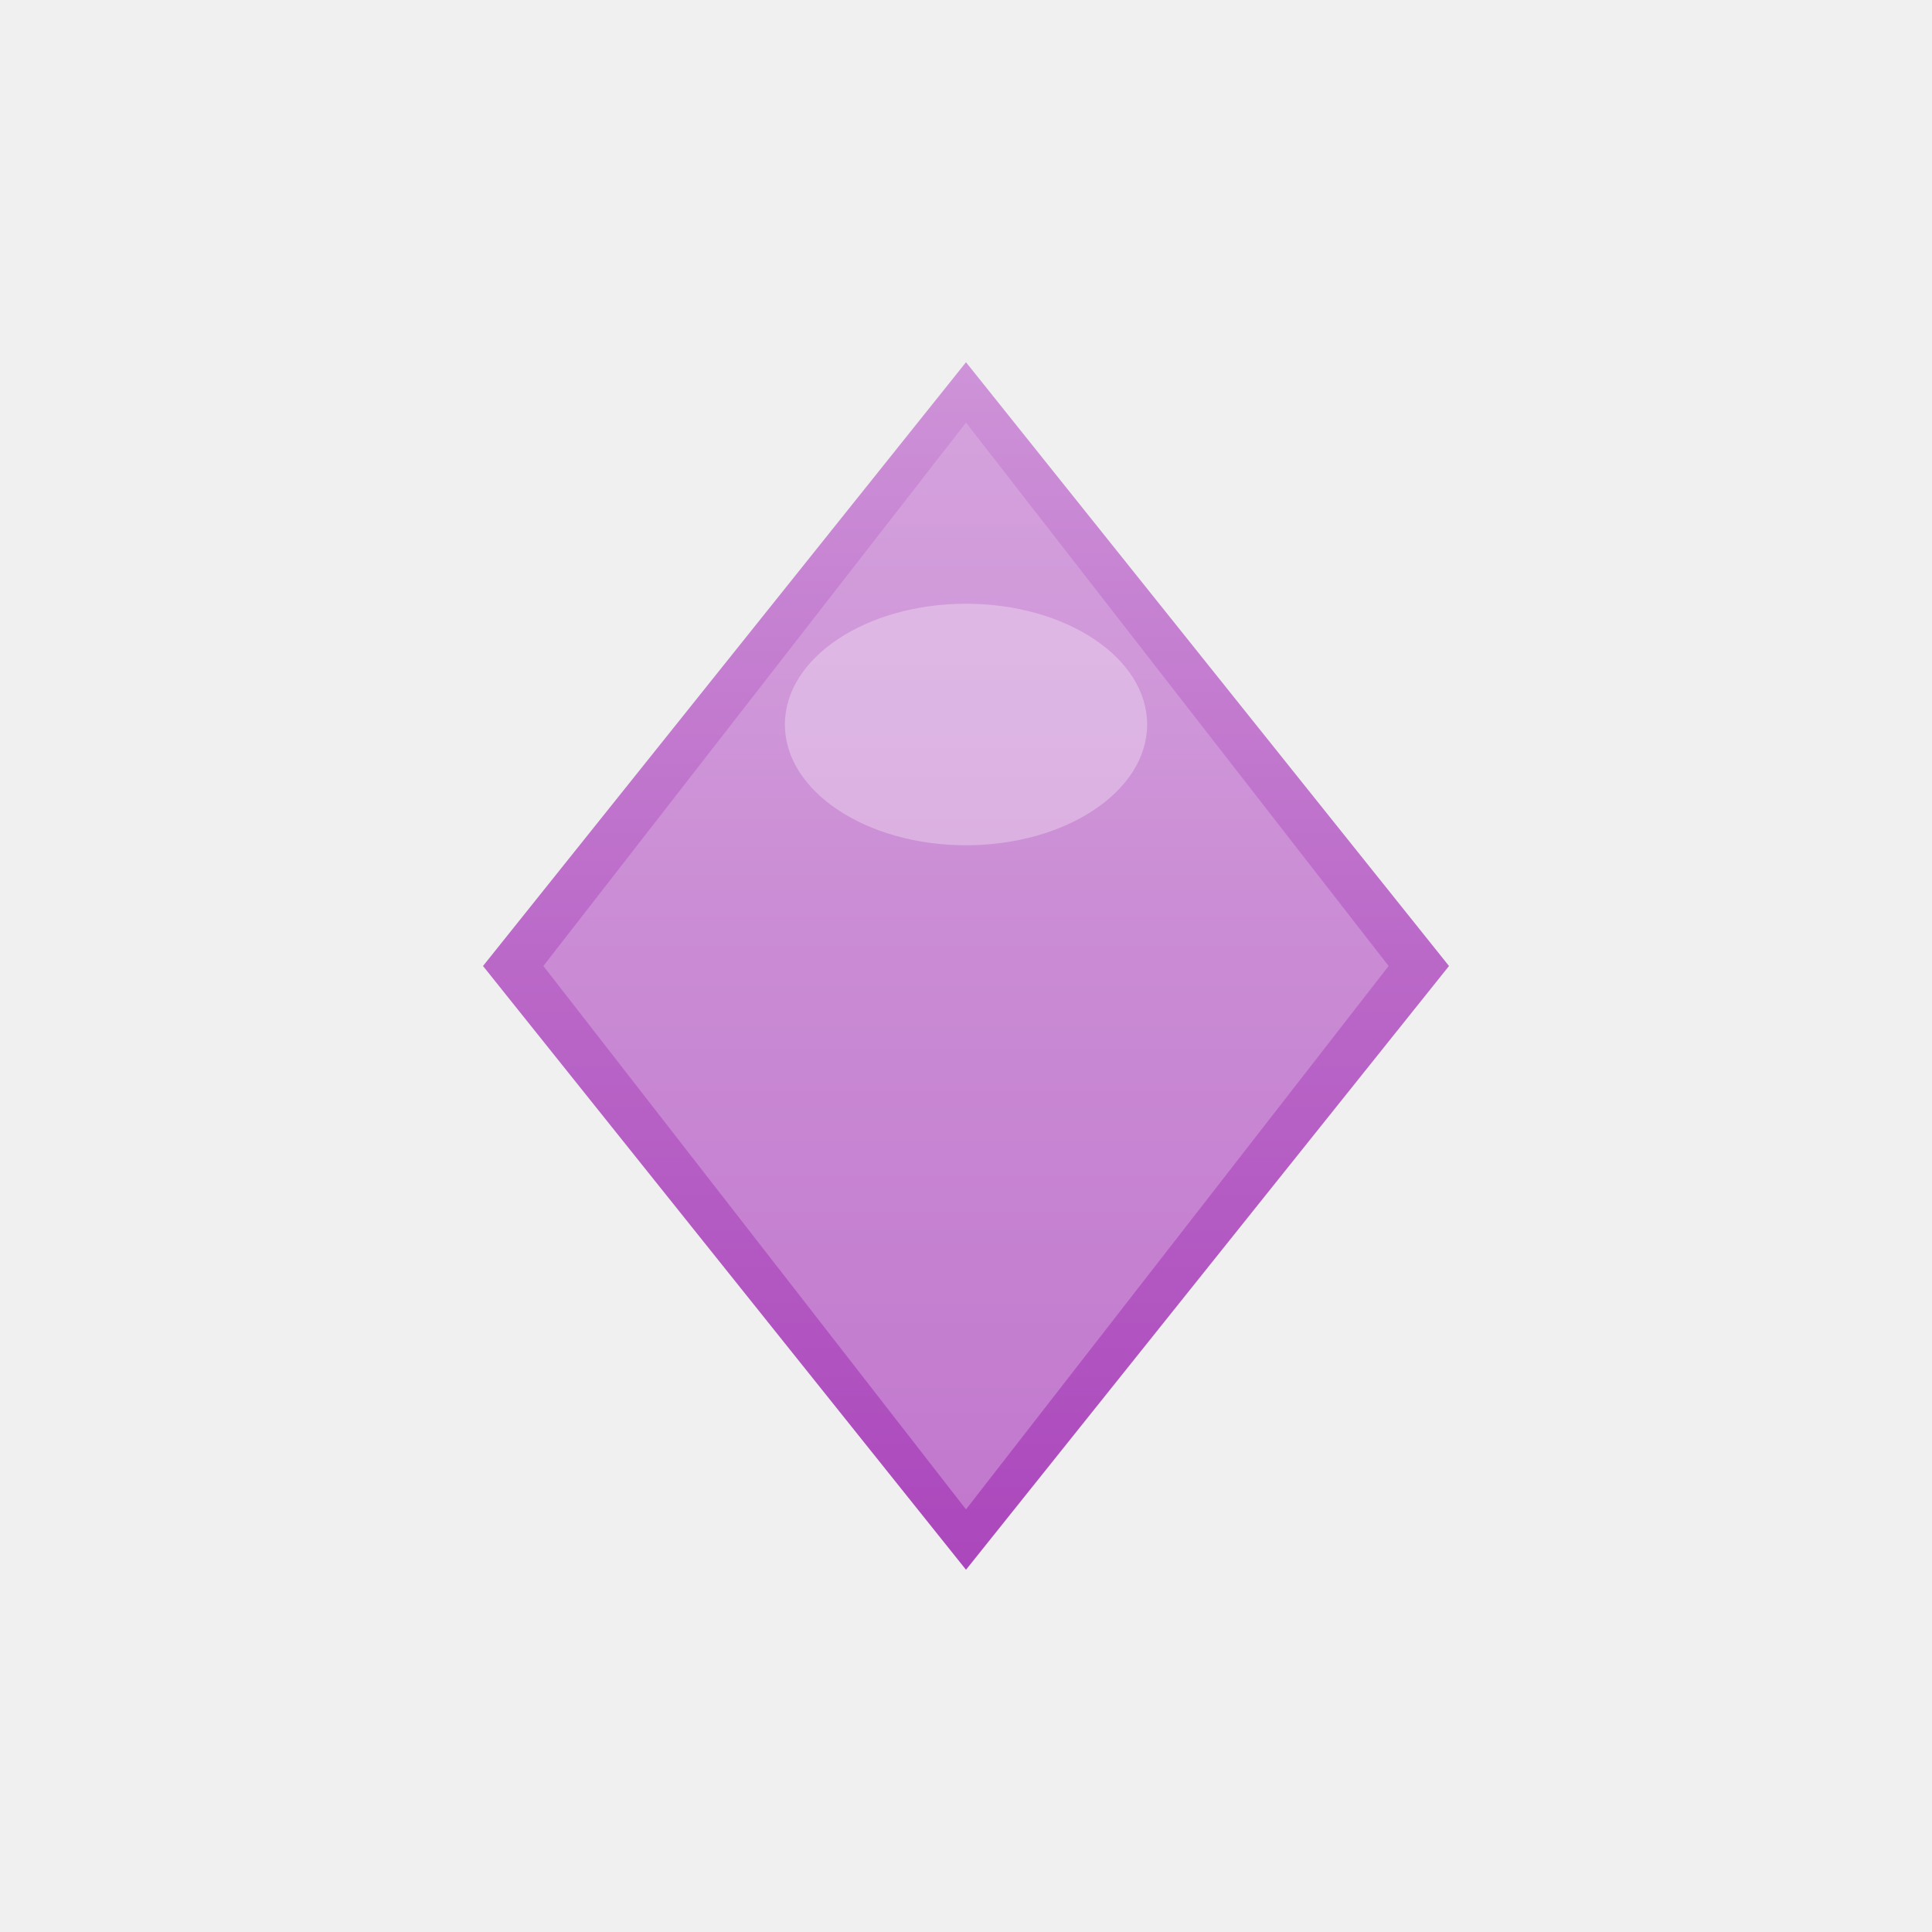
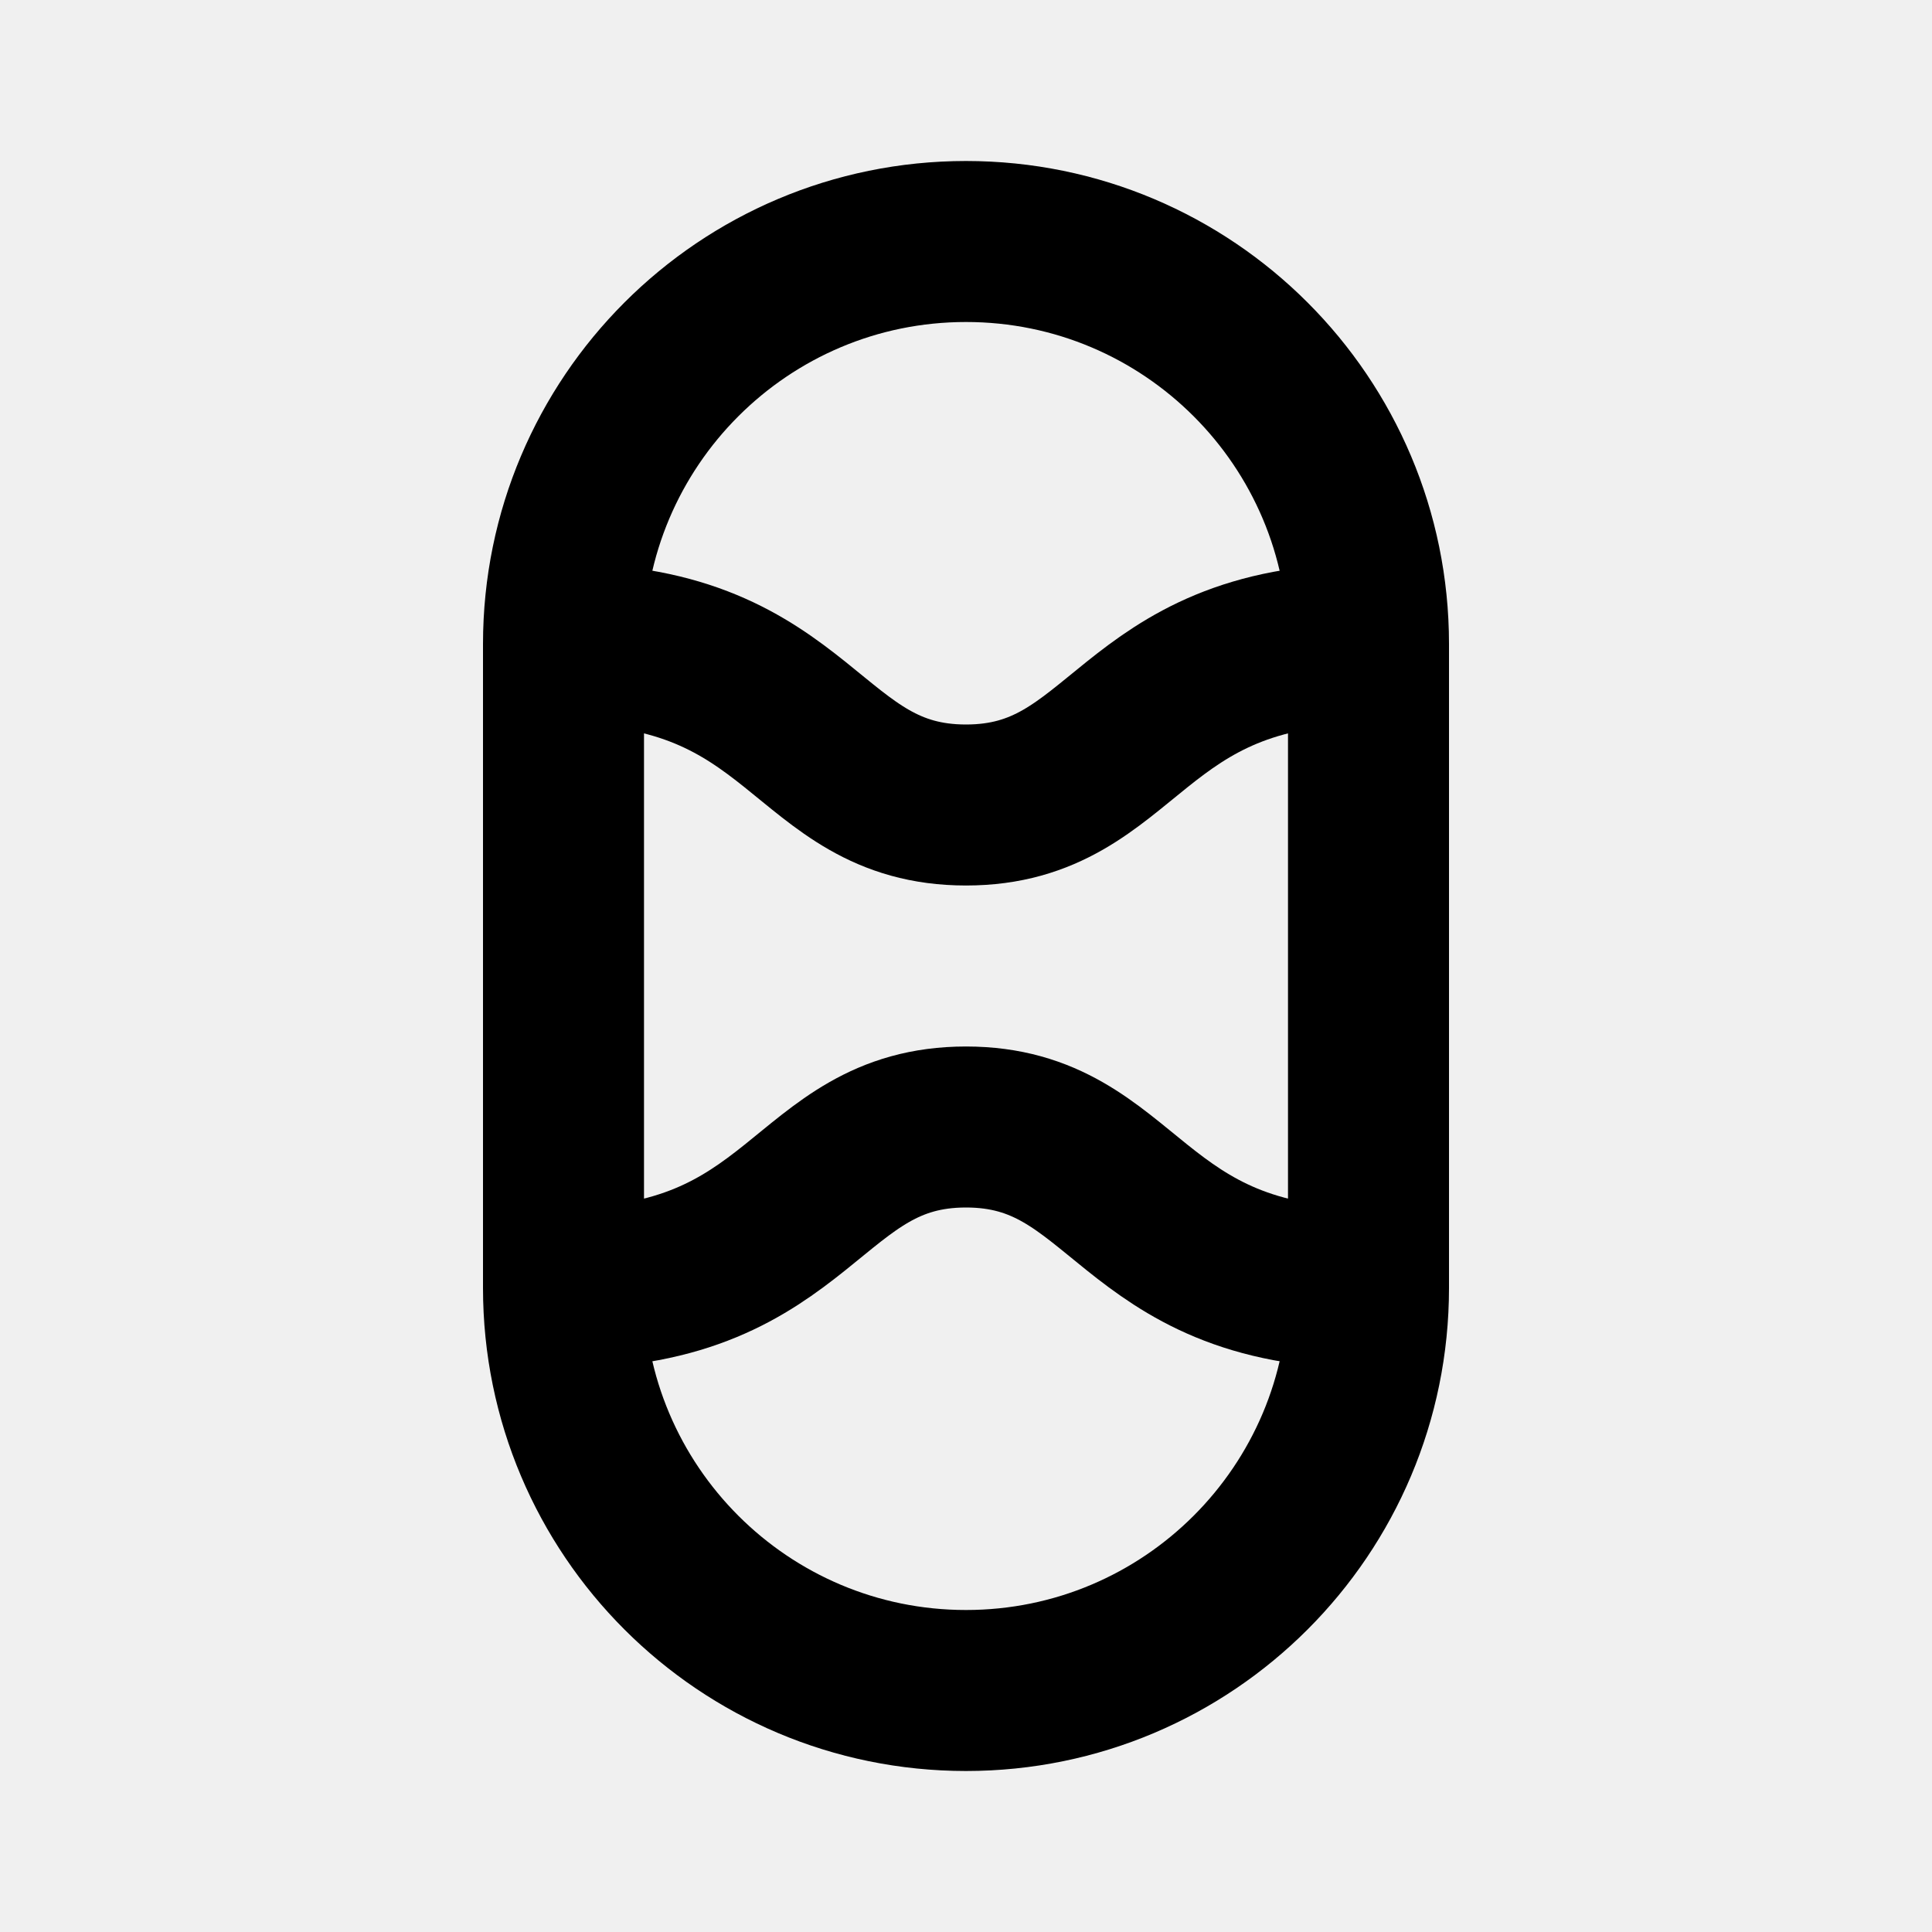
- <svg xmlns="http://www.w3.org/2000/svg" viewBox="0 0 64 64">
-   <defs>
-     <linearGradient id="loz1" x1="0%" y1="0%" x2="0%" y2="100%">
-       <stop offset="0%" stop-color="#CE93D8" />
-       <stop offset="50%" stop-color="#BA68C8" />
-       <stop offset="100%" stop-color="#AB47BC" />
-     </linearGradient>
-   </defs>
-   <path d="M 32 12 L 48 32 L 32 52 L 16 32 Z" fill="url(#loz1)" />
-   <path d="M 32 14 L 46 32 L 32 50 L 18 32 Z" fill="#E1BEE7" opacity="0.4" />
-   <ellipse cx="32" cy="24" rx="6" ry="4" fill="#fff" opacity="0.3" />
+ <svg xmlns="http://www.w3.org/2000/svg" viewBox="0 0 24 24" fill="none">
+   <rect x="7" y="3" width="10" height="18" rx="5" stroke="currentColor" stroke-width="2" />
+   <path d="M7 8C10 8 10 10 12 10C14 10 14 8 17 8" stroke="currentColor" stroke-width="2" />
+   <path d="M7 16C10 16 10 14 12 14C14 14 14 16 17 16" stroke="currentColor" stroke-width="2" />
</svg>
